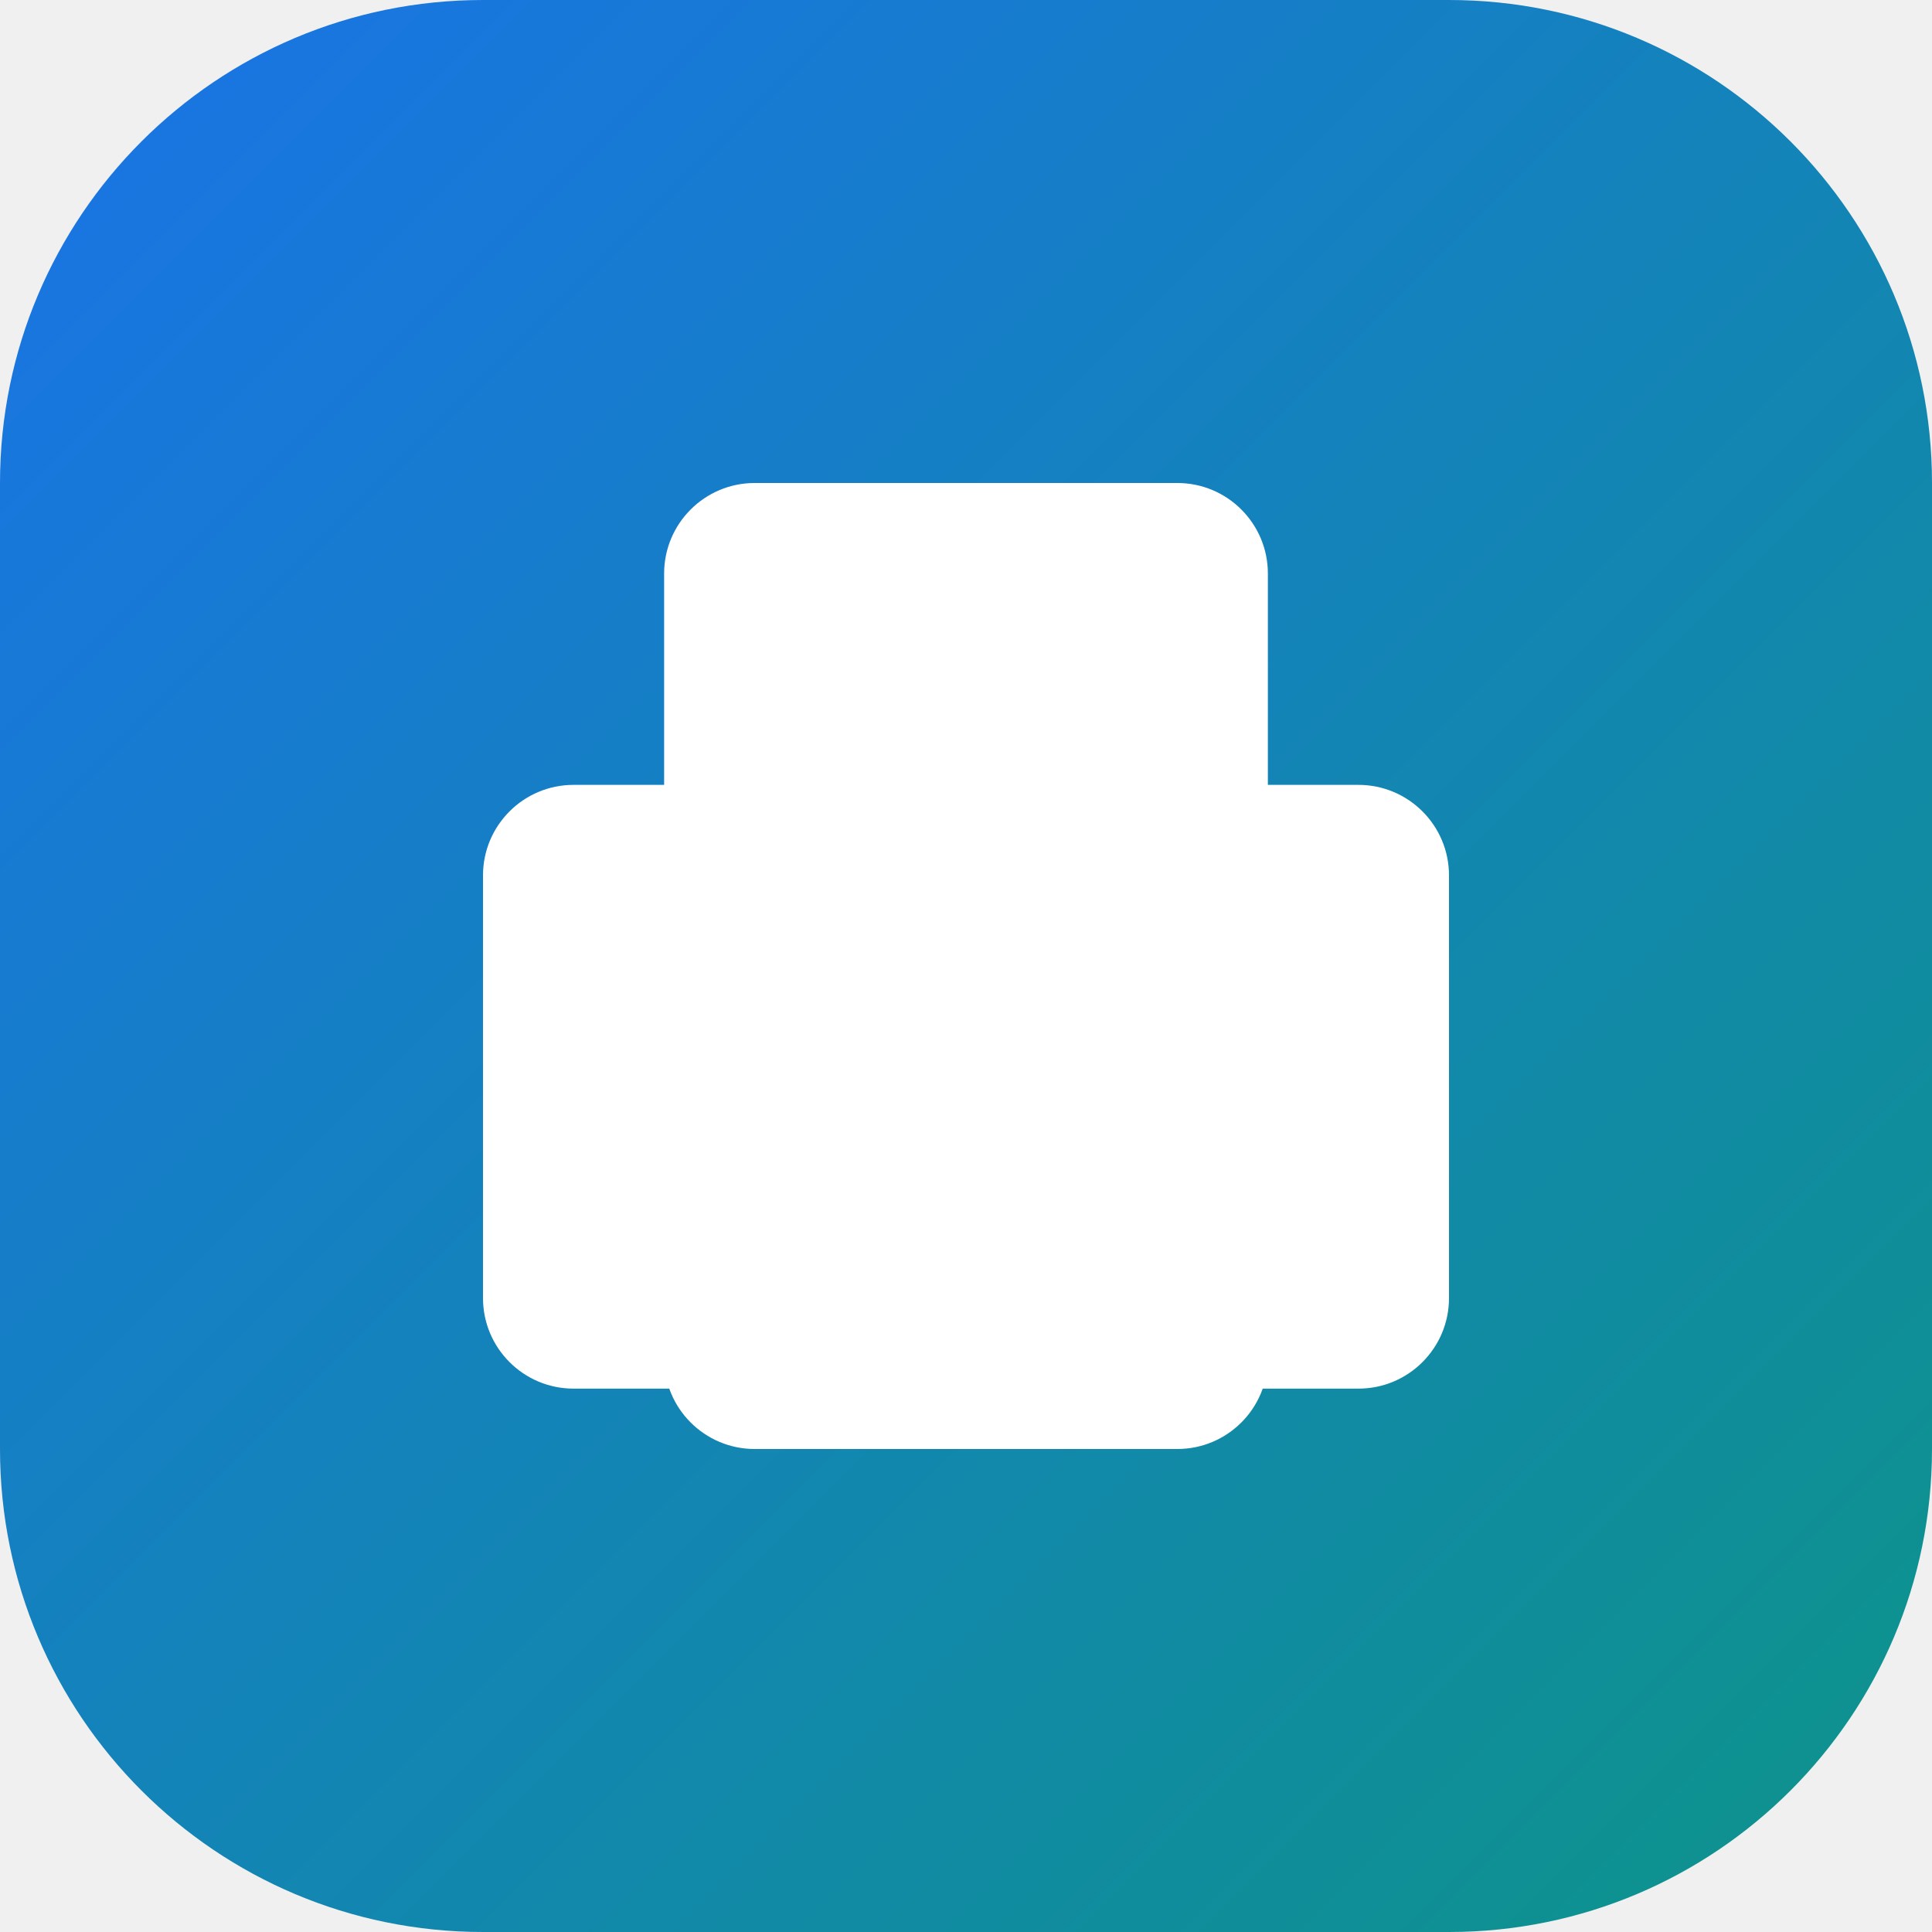
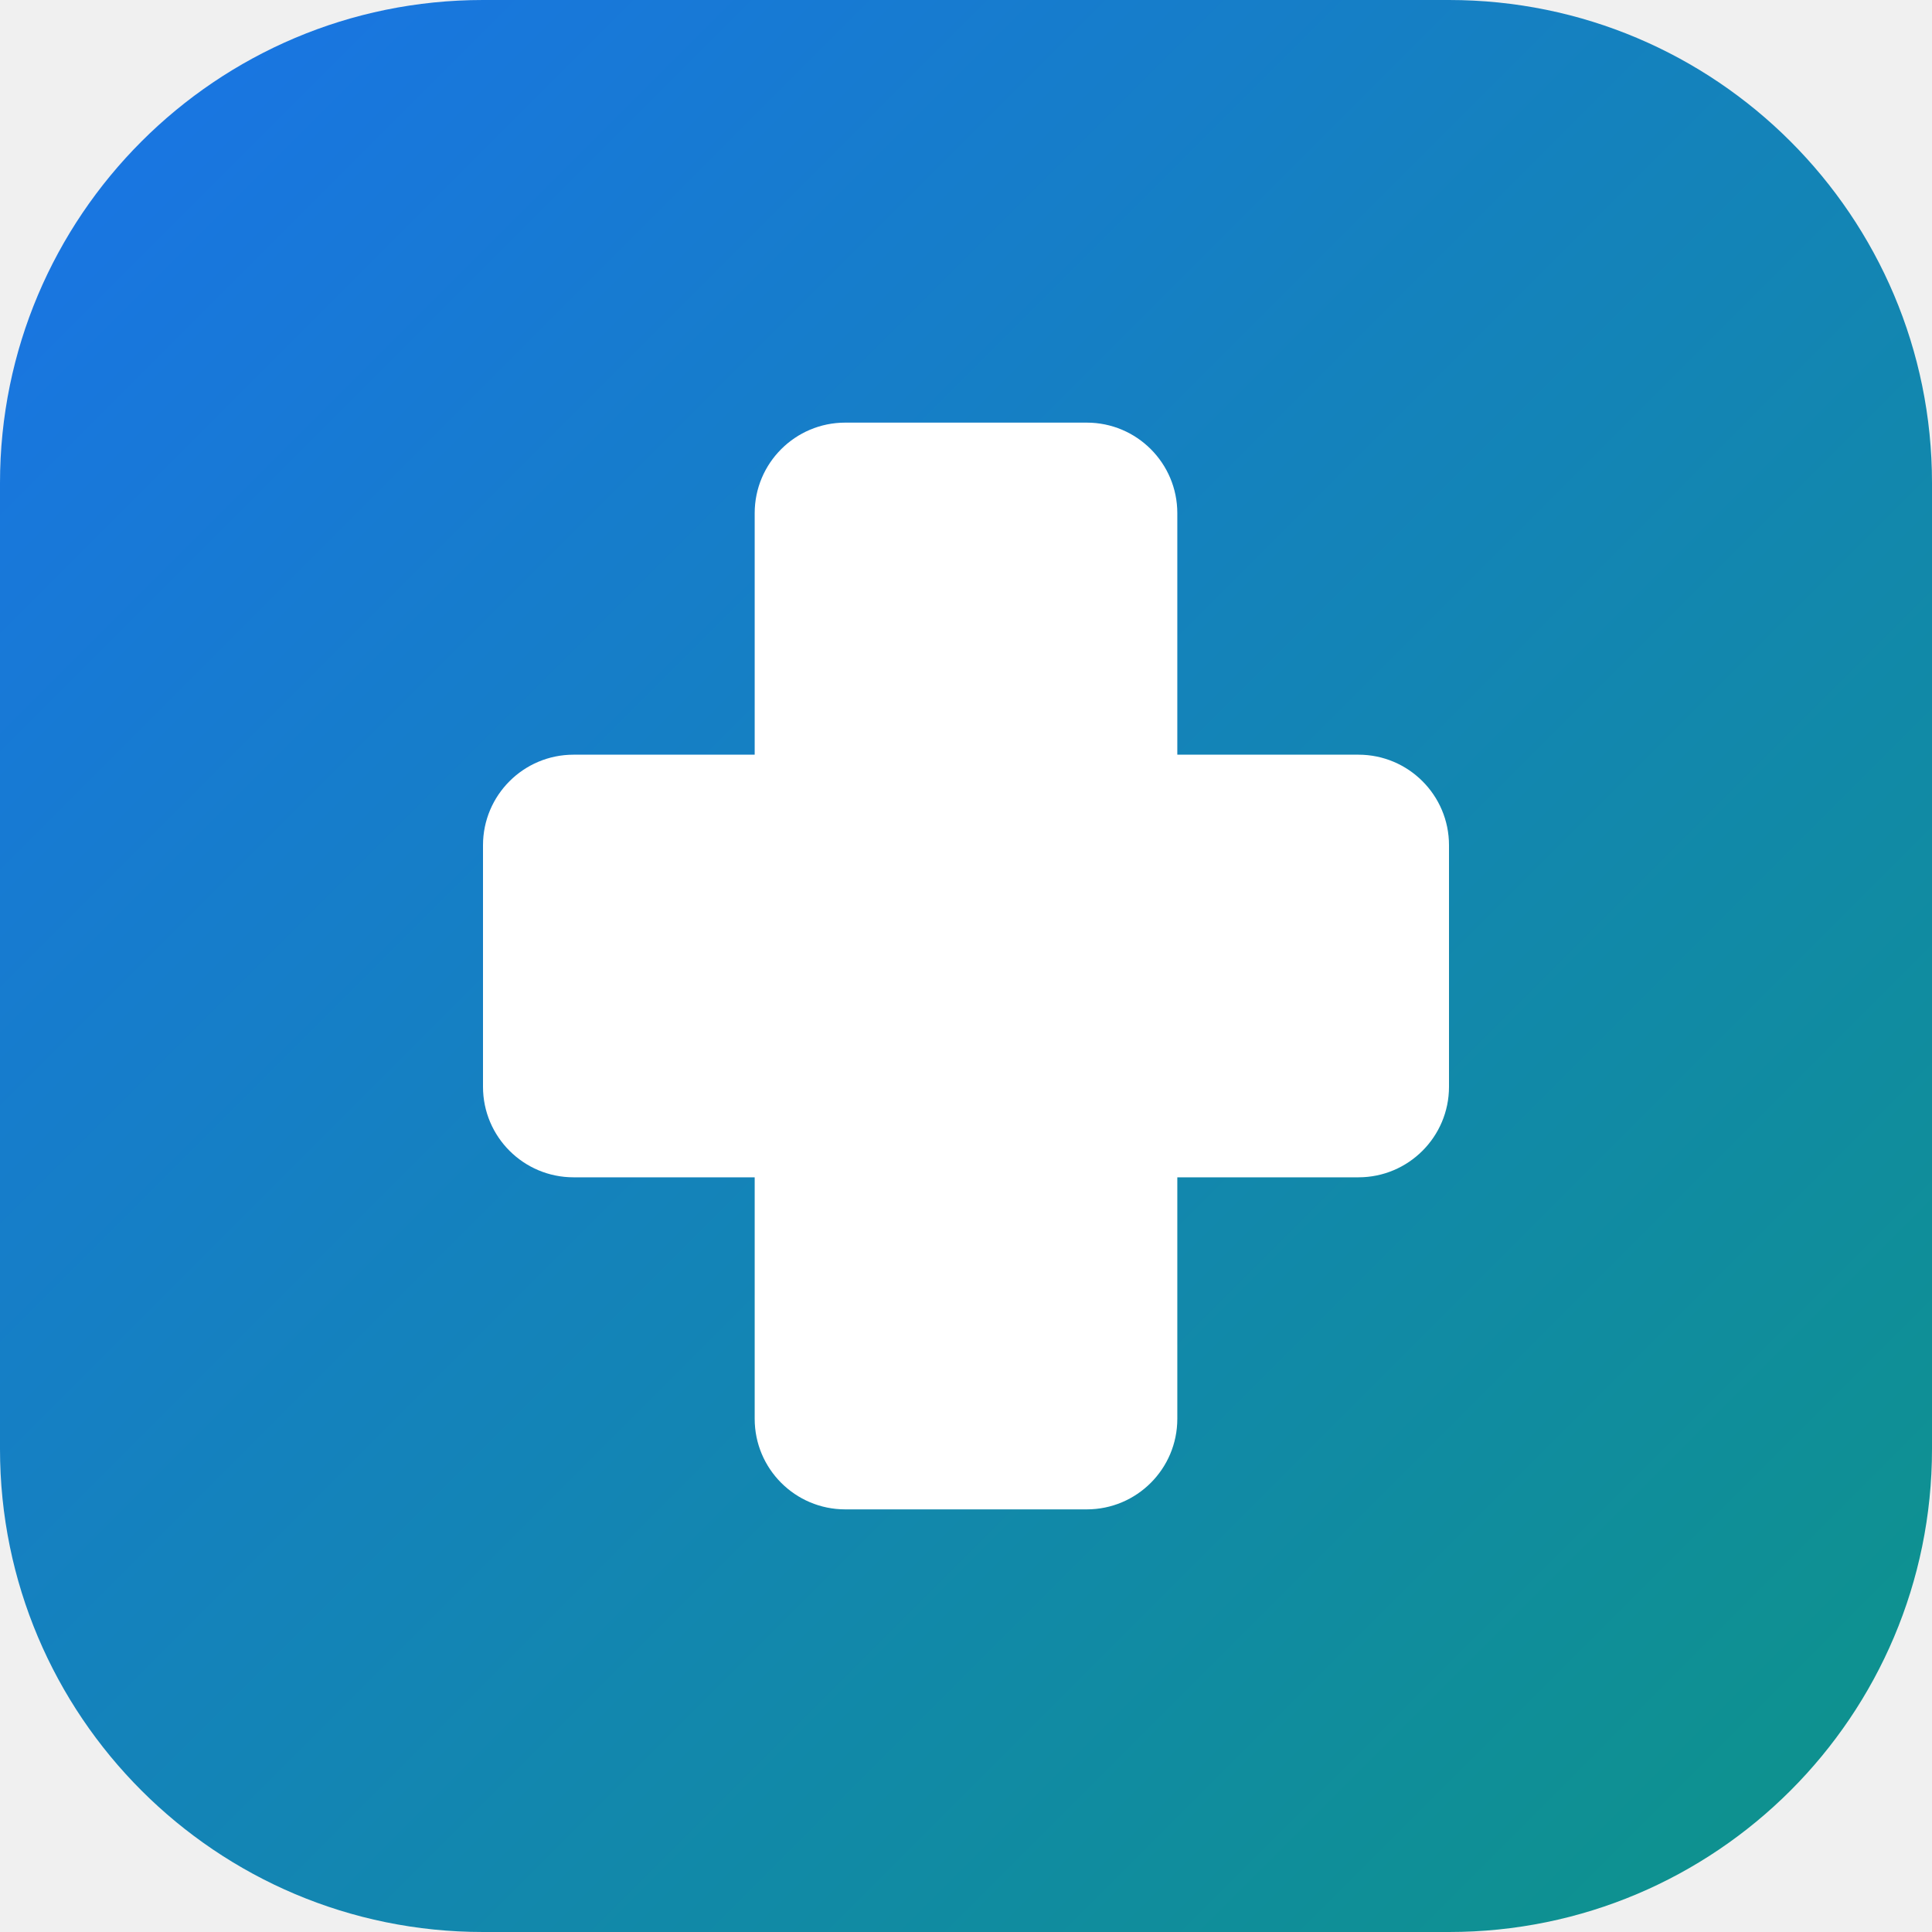
<svg xmlns="http://www.w3.org/2000/svg" width="64" height="64" viewBox="0 0 64 64" fill="none">
  <defs>
    <linearGradient id="iconGrad" x1="0%" y1="0%" x2="100%" y2="100%">
-       <stop offset="0%" style="stop-color:#1a73e8;stop-opacity:1" />
-       <stop offset="100%" style="stop-color:#0d9488;stop-opacity:1" />
+       <stop offset="0%" style="stop-color:#1a73e8" />
+       <stop offset="100%" style="stop-color:#0d9488" />
    </linearGradient>
  </defs>
  <rect width="64" height="64" rx="16" fill="url(#iconGrad)" />
-   <rect x="22" y="16" width="20" height="32" rx="3" fill="white" />
-   <rect x="16" y="26" width="32" height="20" rx="3" fill="white" />
+   <rect x="25" y="14" width="14" height="36" rx="3" fill="white" />
+   <rect x="16" y="25" width="32" height="14" rx="3" fill="white" />
</svg>
